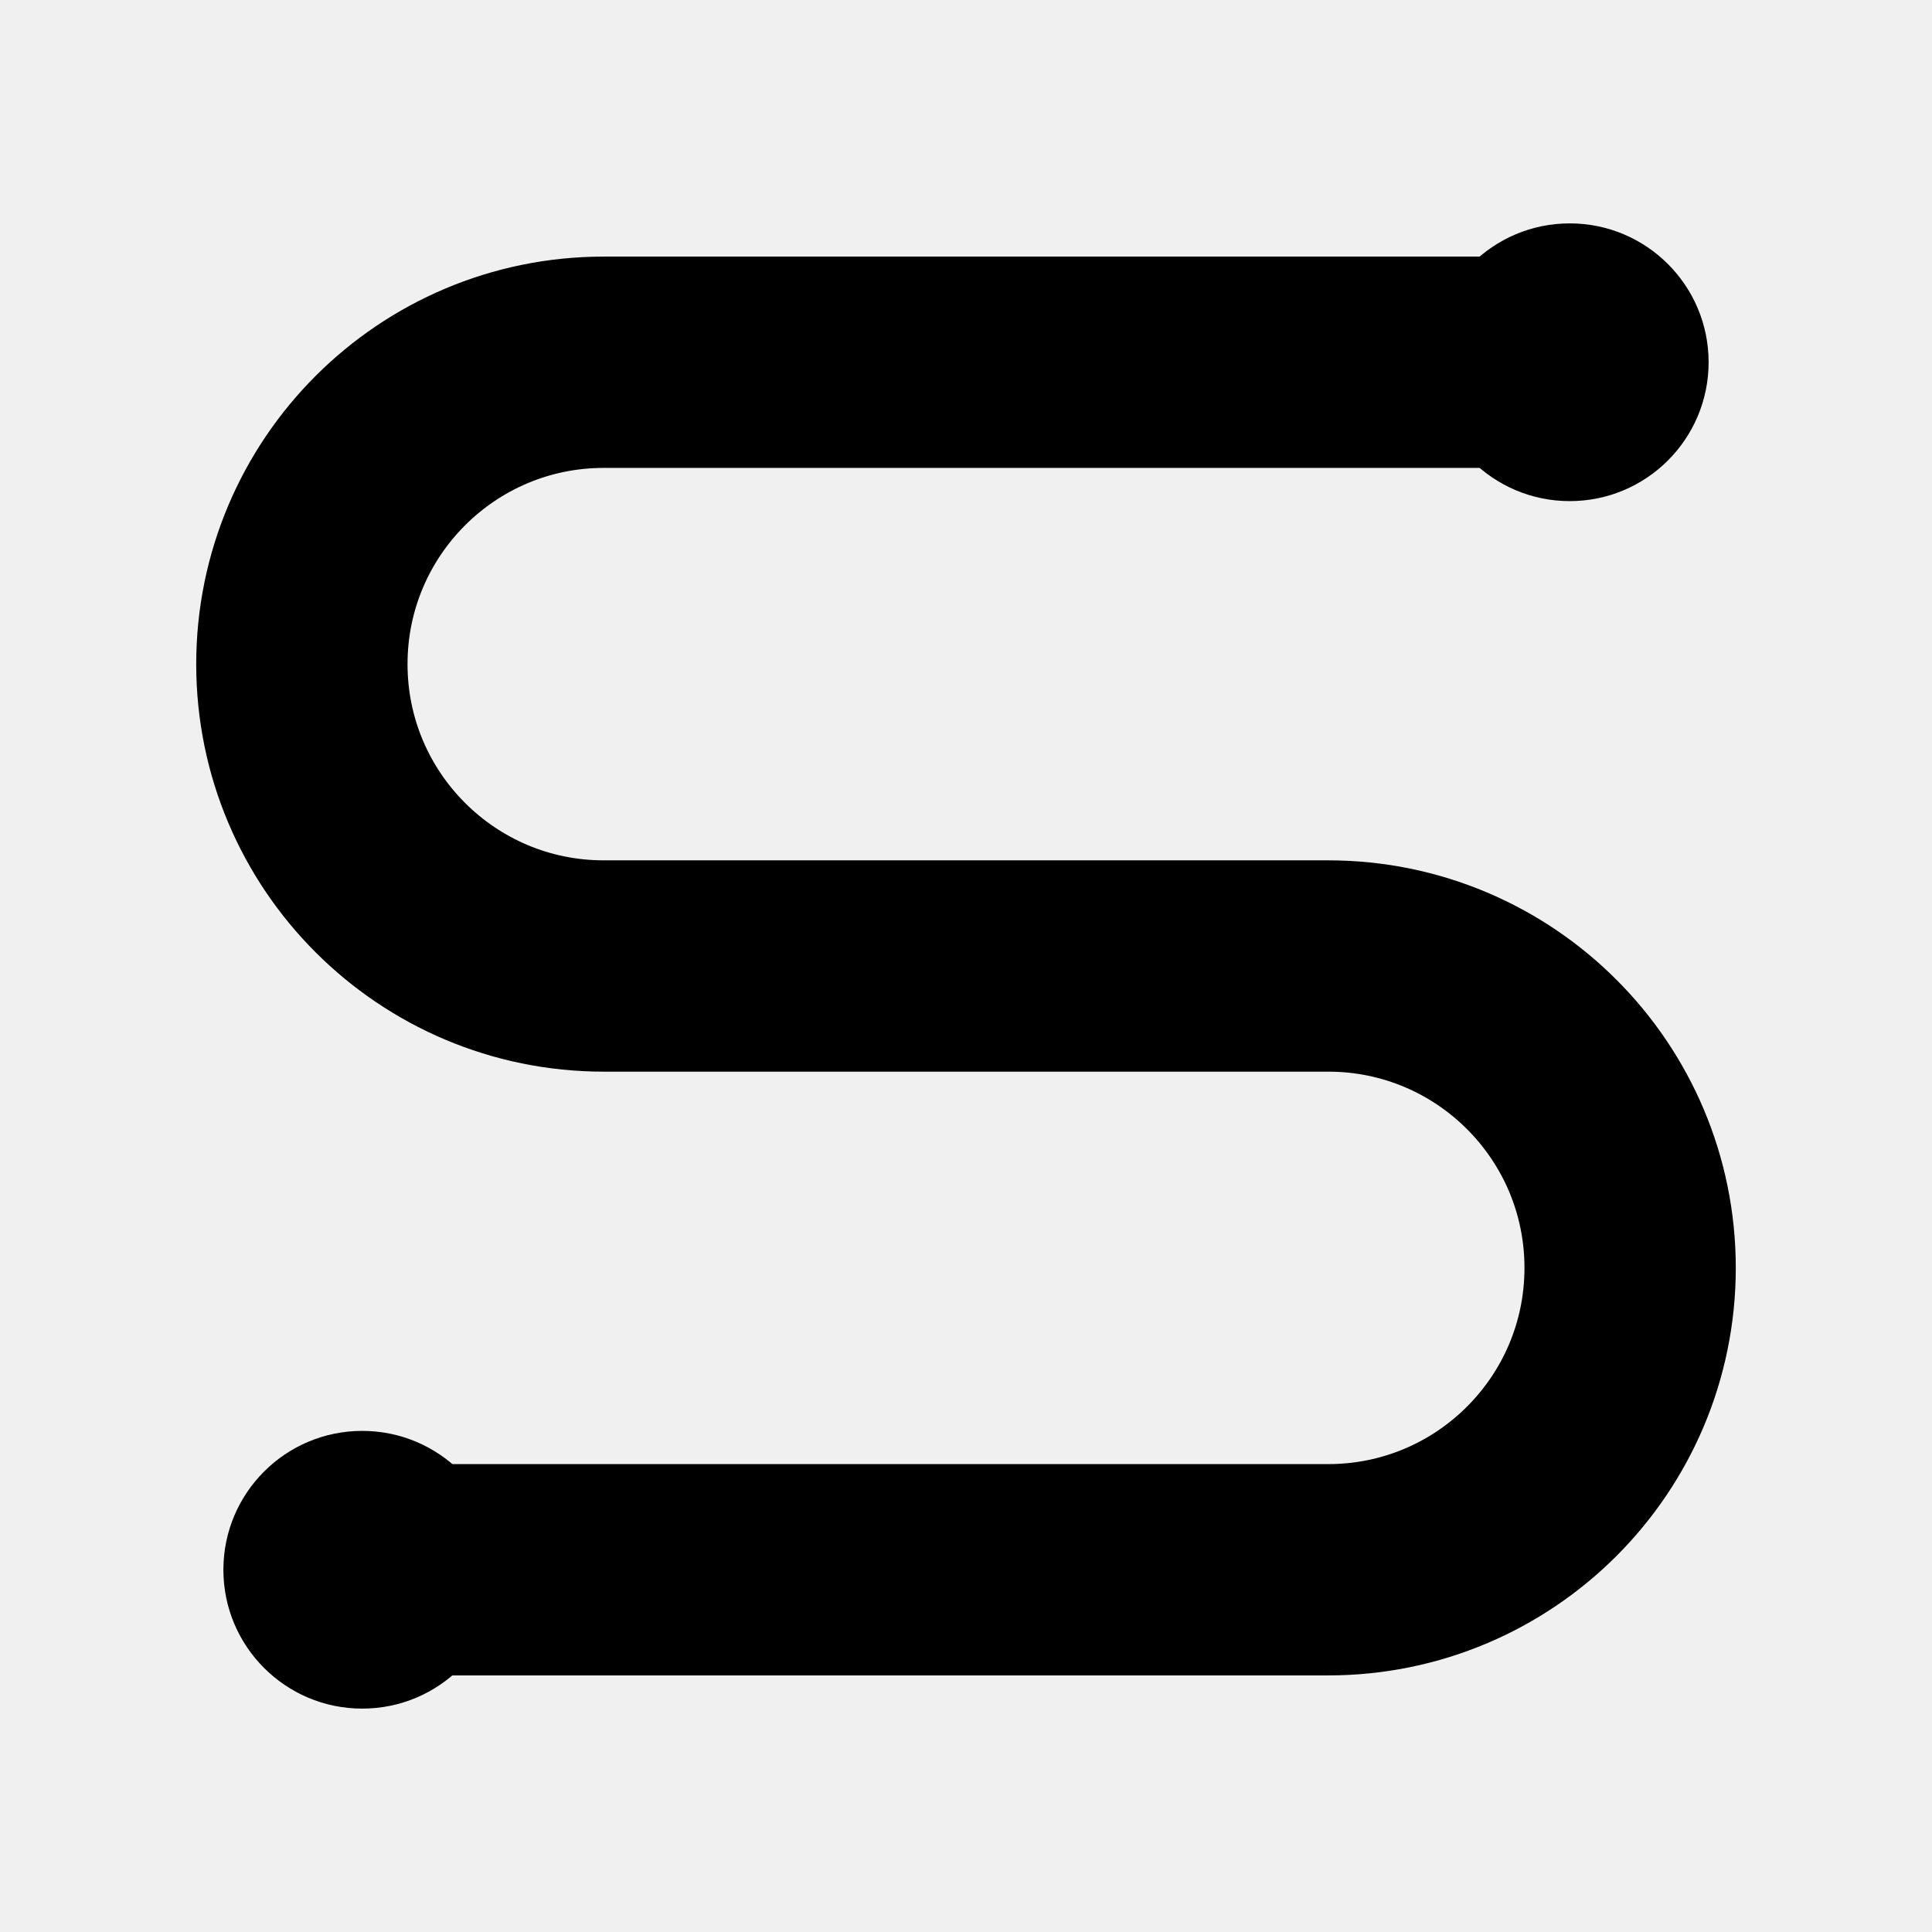
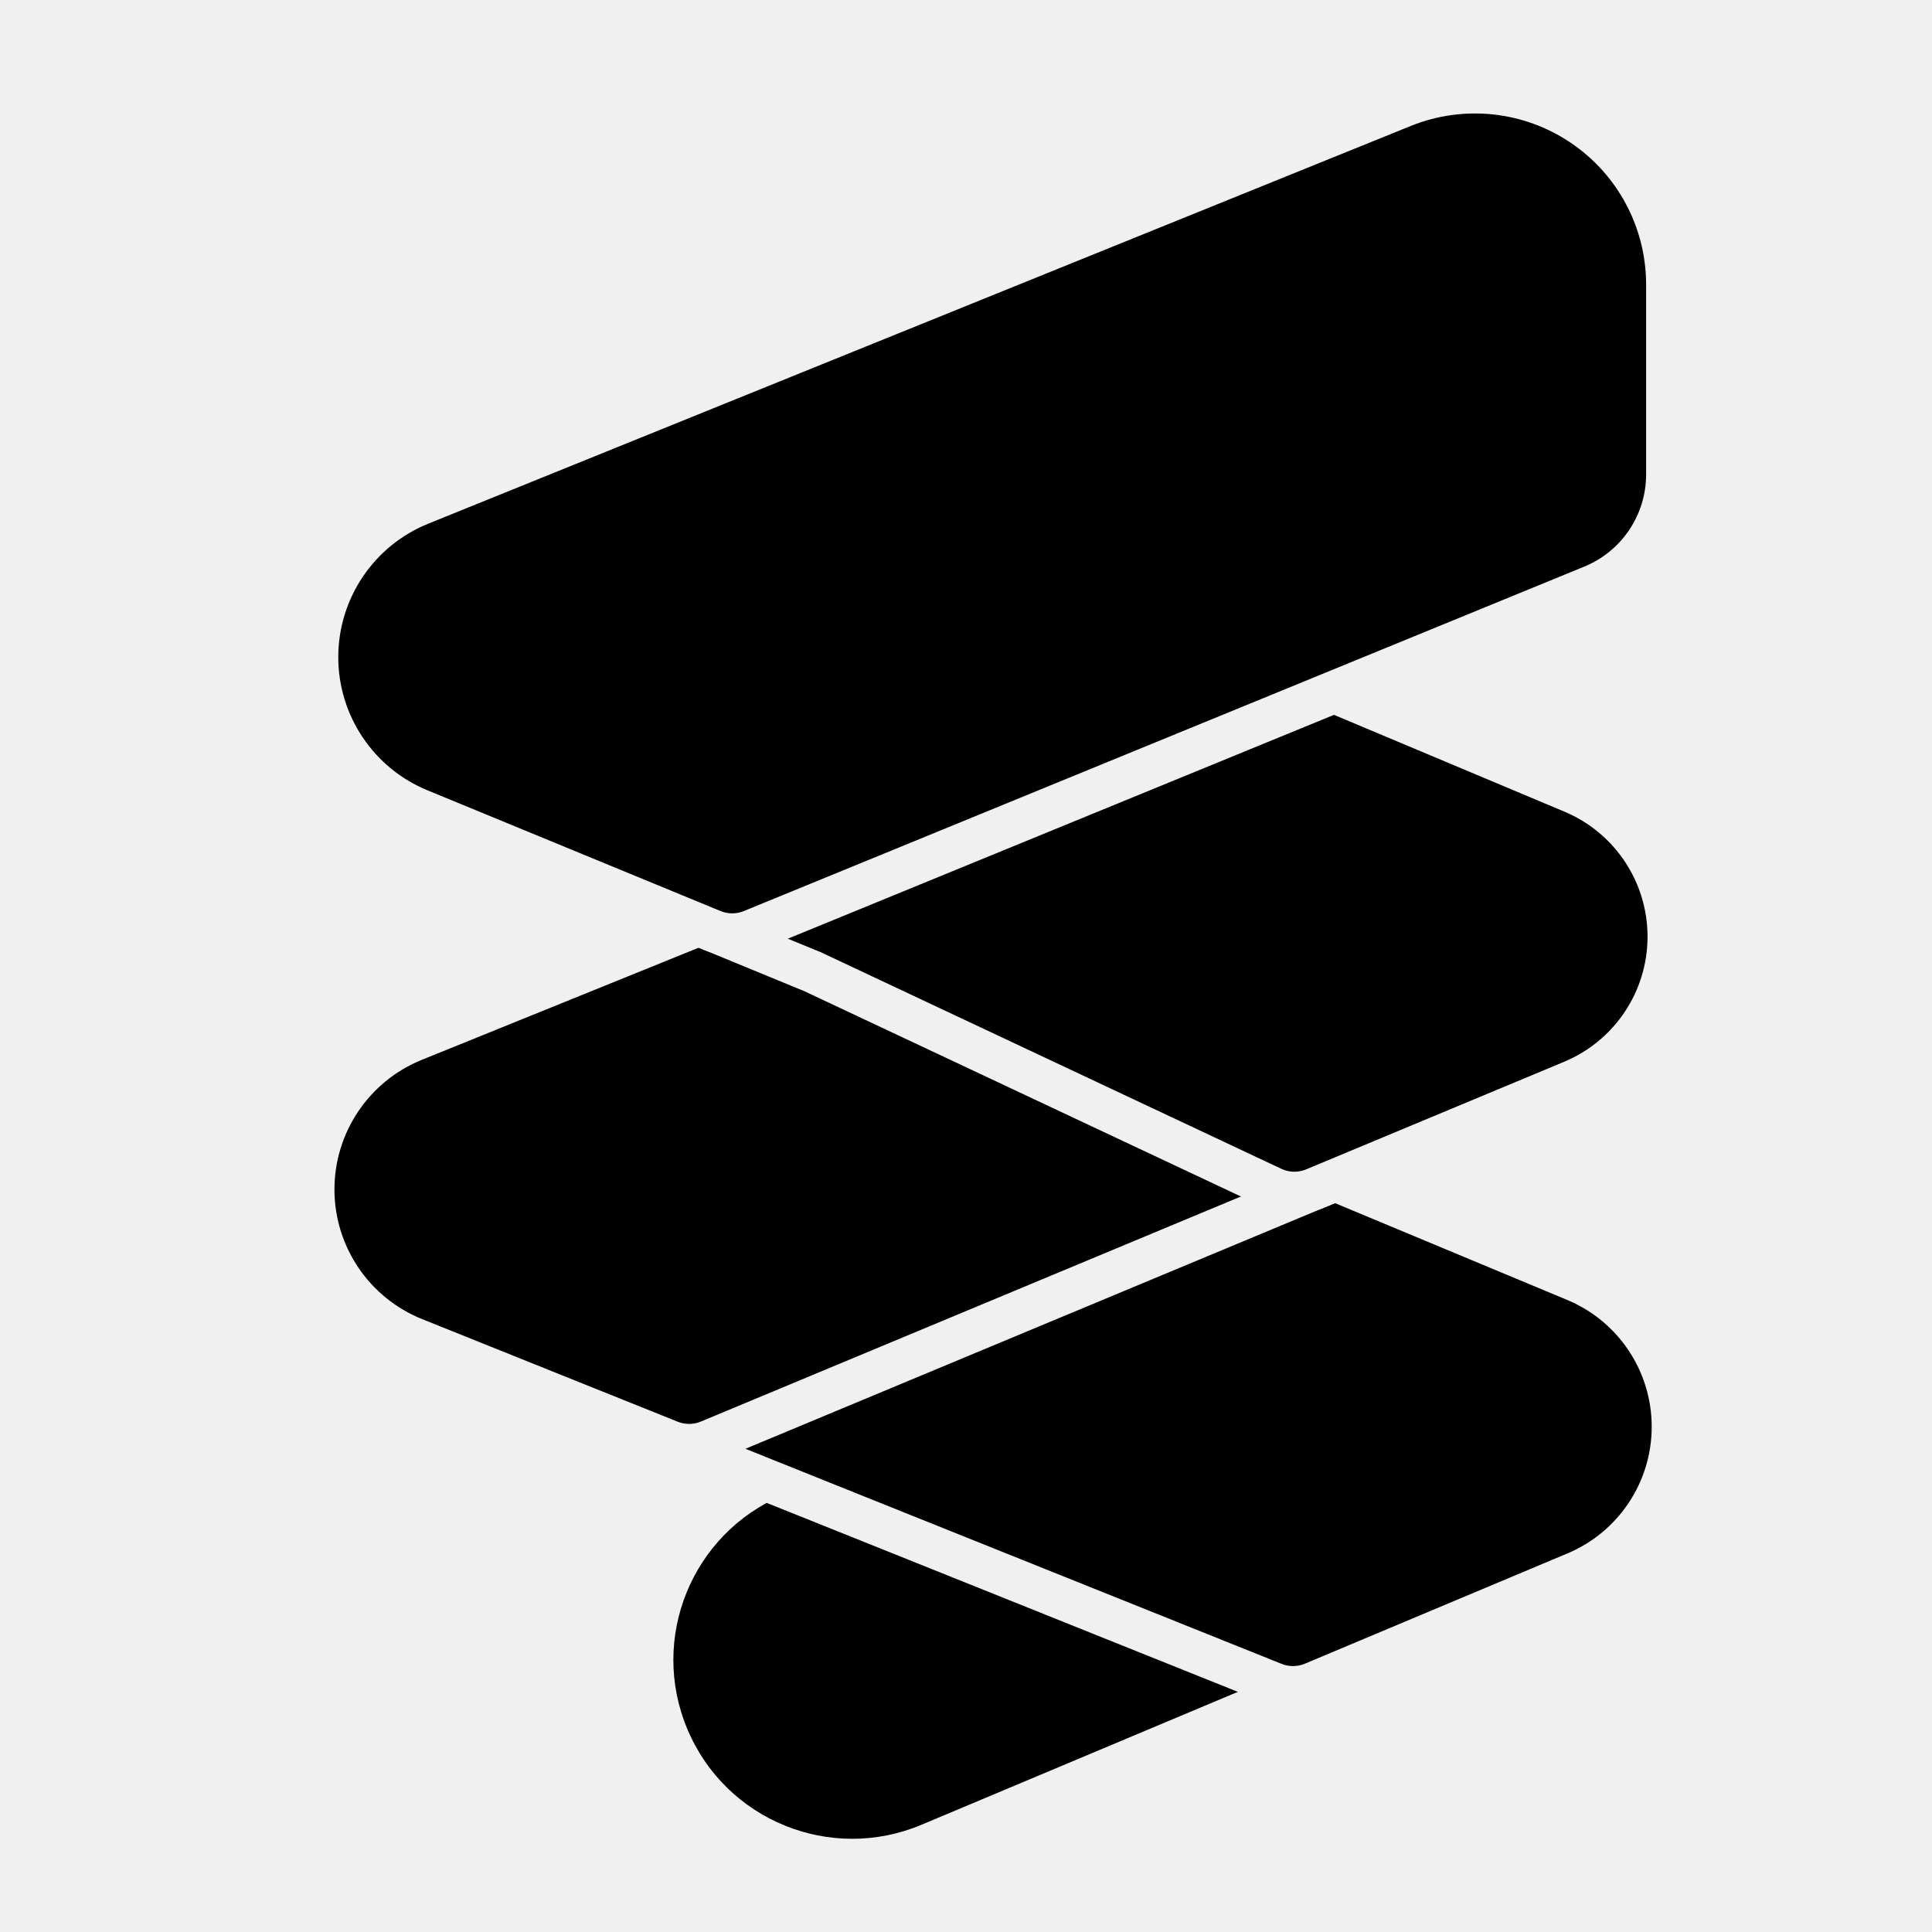
- <svg xmlns="http://www.w3.org/2000/svg" width="64" height="64" viewBox="0 0 64 64" fill="currentColor" role="img" aria-label="WireStack">
-   <path d="M52 12H20A10 10 0 0 0 20 32H44A10 10 0 0 1 44 52H12" fill="none" stroke="currentColor" stroke-width="7" stroke-linecap="round" />
-   <circle cx="52" cy="12" r="4.6" />
-   <circle cx="12" cy="52" r="4.6" />
+ <svg xmlns="http://www.w3.org/2000/svg" width="64" height="64" viewBox="0 0 64 64" role="img" aria-label="WireStack">
+   <defs>
+     <mask id="ws-m" maskUnits="userSpaceOnUse" x="0" y="0" width="64" height="64">
+       <path d="M46.21 41.01A1.01 1.01 0 0 1 46.99 41.01L51.91 43.06A4.55 4.55 0 0 1 51.92 51.46L30.52 60.45A5.92 5.92 0 0 1 22.77 57.28L22.77 57.28A5.92 5.92 0 0 1 25.93 49.53Z" fill="#fff" stroke="#000" stroke-width="2.8" paint-order="stroke" />
+       <path d="M23.16 31.39A1.01 1.01 0 0 1 23.92 31.39L51.91 43.06A4.55 4.55 0 0 1 51.92 51.46L43.23 55.11A1.01 1.01 0 0 1 42.46 55.12L13.99 43.70A4.63 4.63 0 0 1 13.97 35.11Z" fill="#fff" stroke="#000" stroke-width="2.8" paint-order="stroke" />
+       <path d="M42.83 23.42A1.01 1.01 0 0 1 43.59 23.43L51.83 26.89A4.49 4.49 0 0 1 51.82 35.17L23.22 47.09A1.01 1.01 0 0 1 22.46 47.10L13.99 43.70A4.63 4.63 0 0 1 13.97 35.11Z" fill="#fff" stroke="#000" stroke-width="2.8" paint-order="stroke" />
+       <path d="M21.41 14.43A1.01 1.01 0 0 1 22.17 14.43L51.83 26.89A4.49 4.49 0 0 1 51.82 35.17L43.26 38.74A1.01 1.01 0 0 1 42.45 38.72L27.14 31.52A0.00 0.00 0 0 0 27.13 31.52L14.16 26.18A4.77 4.77 0 0 1 14.18 17.35Z" fill="#fff" stroke="#000" stroke-width="2.8" paint-order="stroke" />
+       <path d="M46.74 4.17A5.67 5.67 0 0 1 54.53 9.42L54.53 15.71A3.30 3.30 0 0 1 52.48 18.77L24.64 30.18A1.01 1.01 0 0 1 23.87 30.18L14.16 26.18A4.77 4.77 0 0 1 14.18 17.35Z" fill="#fff" stroke="#000" stroke-width="2.8" paint-order="stroke" />
+     </mask>
+   </defs>
+   <rect width="64" height="64" fill="currentColor" mask="url(#ws-m)" />
</svg>
